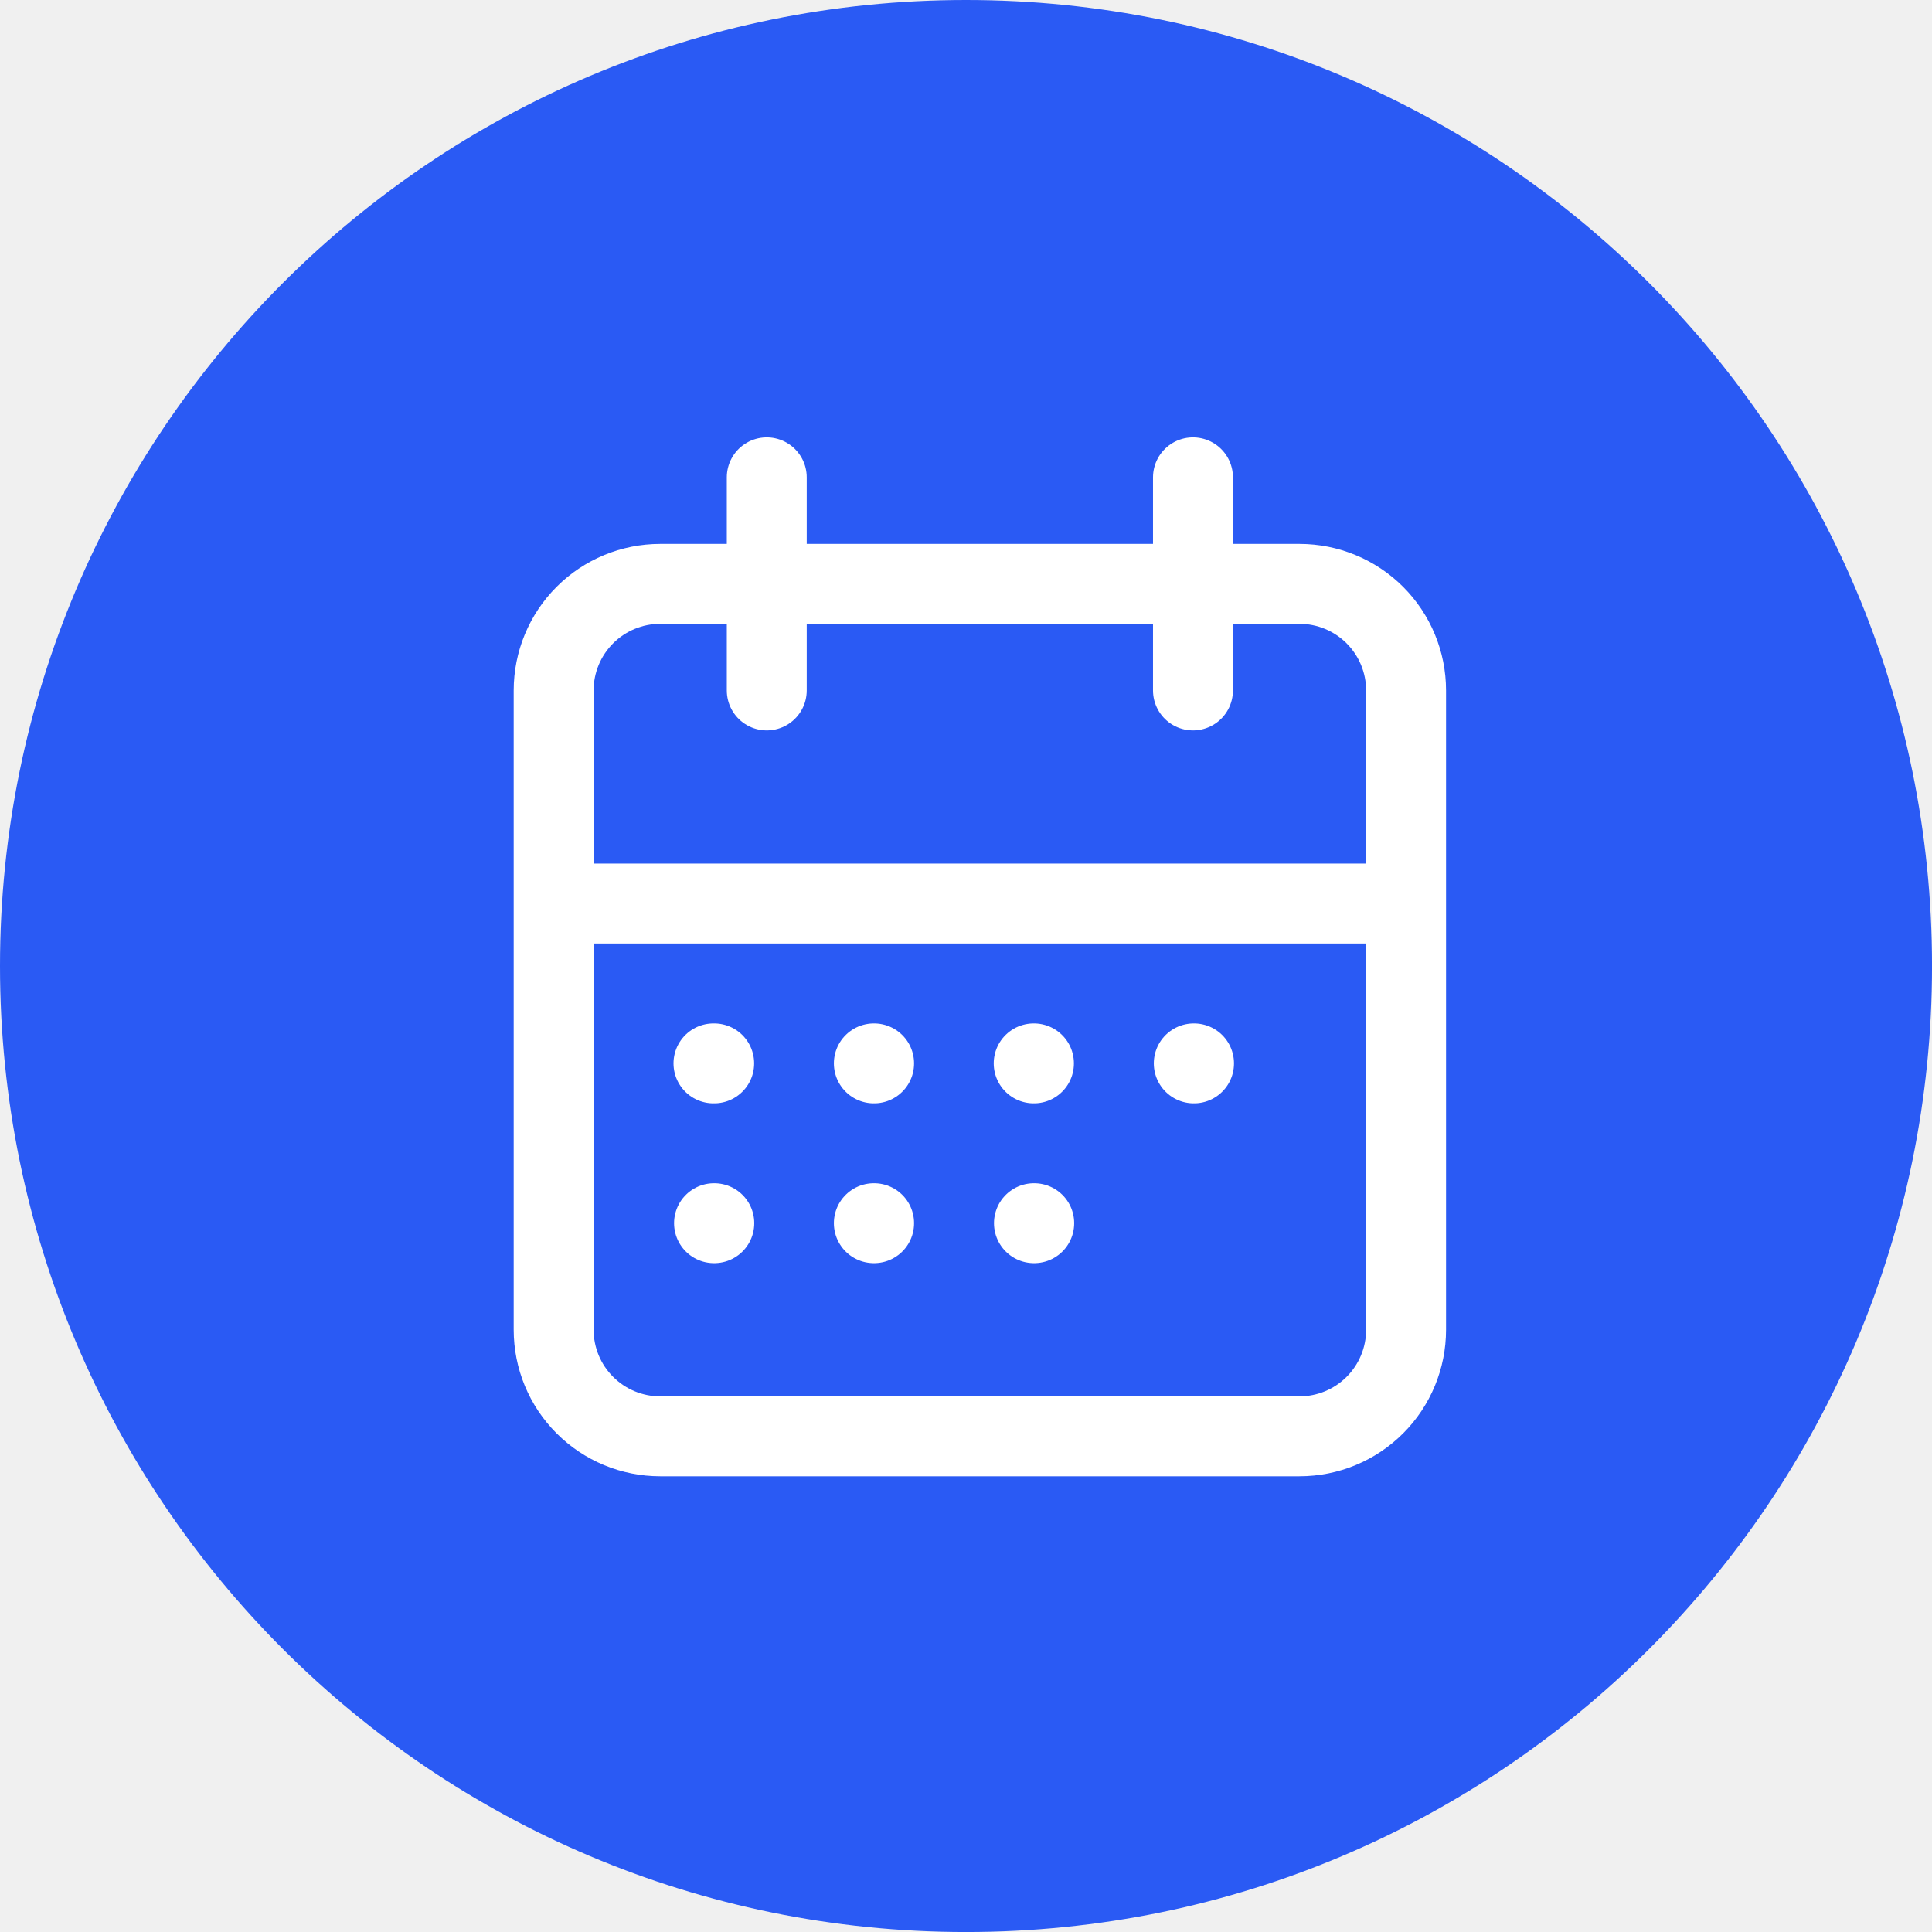
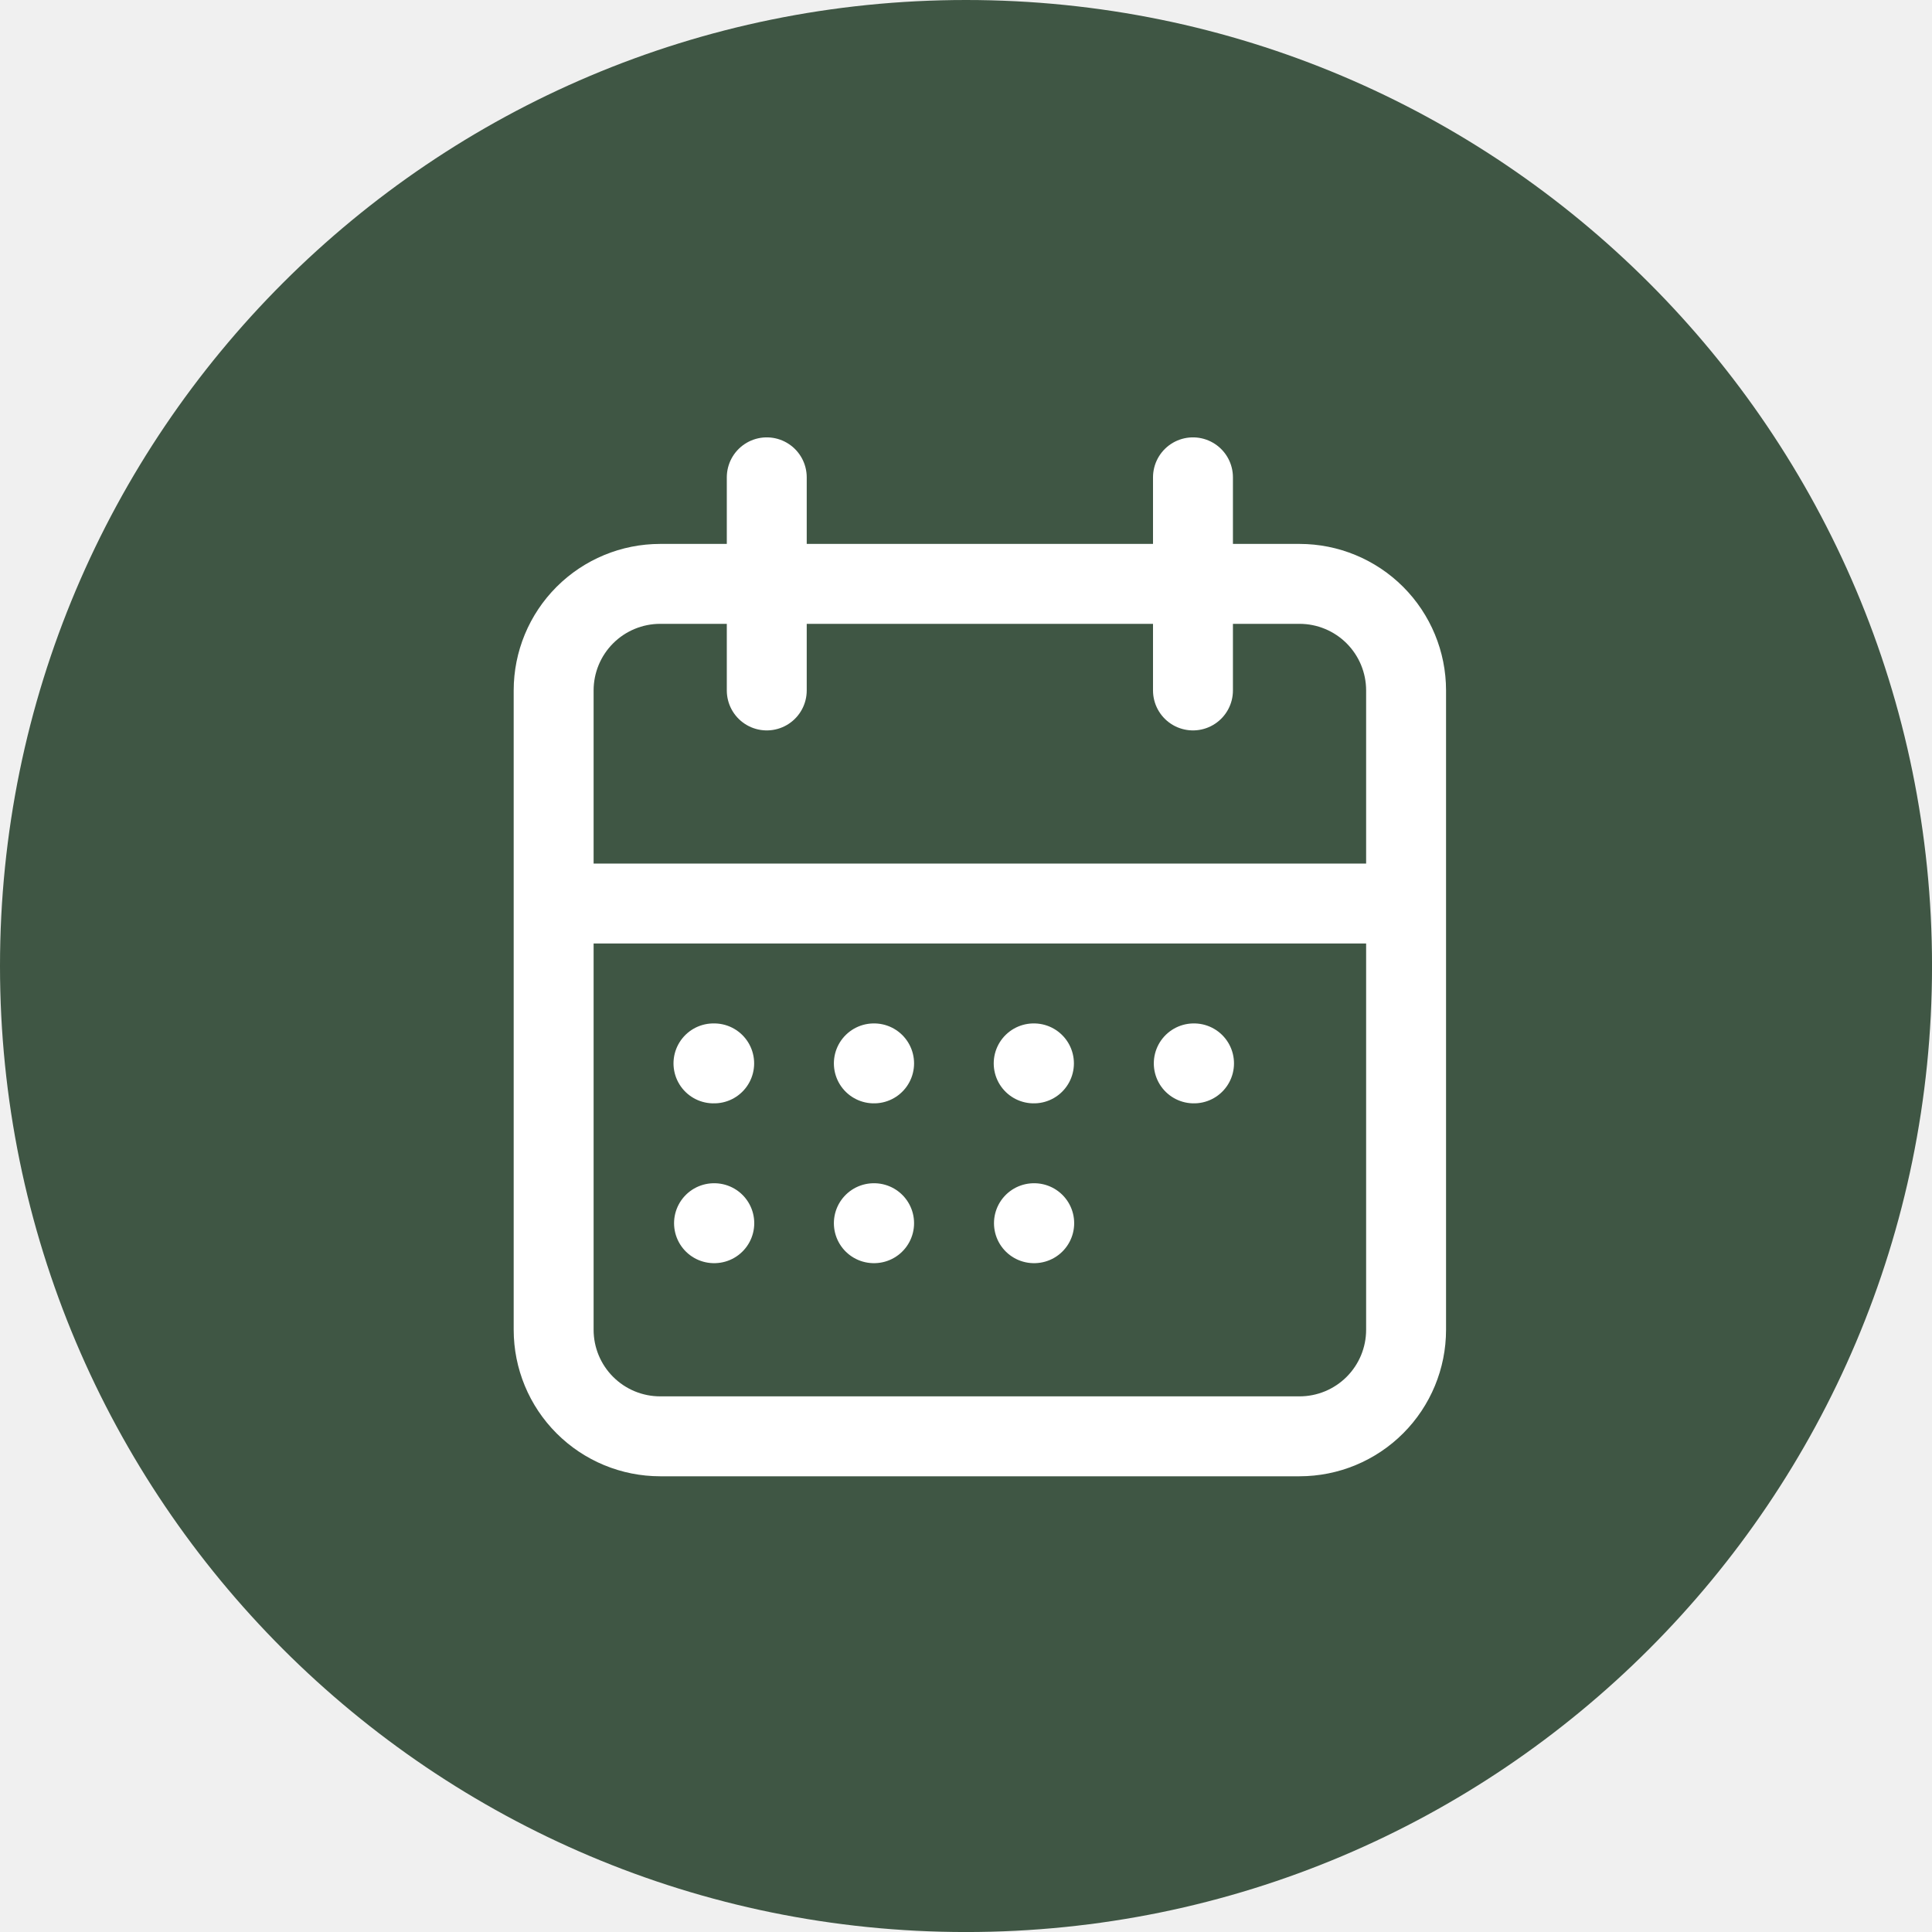
<svg xmlns="http://www.w3.org/2000/svg" preserveAspectRatio="none" overflow="visible" style="display: block;" width="72.859" height="72.859" viewBox="0 0 72.859 72.859" fill="none">
  <g id="Group 1000004985">
-     <circle id="Ellipse 2417" cx="36.43" cy="36.43" r="36.43" fill="#2A5AF4" />
+     <circle id="Ellipse 2417" cx="36.43" cy="36.43" r="36.43" fill="#3F5644" />
    <path id="Vector" d="M44.989 18.001V26.038M28.916 18.001V26.038M20.879 34.074H53.026M26.906 40.102H26.933M32.954 40.102H32.964M38.982 40.102H38.992M45.019 40.102H45.029M38.992 46.129H39.002M26.927 46.129H26.937M32.954 46.129H32.964M20.879 26.038C20.879 24.972 21.302 23.95 22.056 23.196C22.809 22.443 23.831 22.019 24.897 22.019H49.007C50.073 22.019 51.095 22.443 51.849 23.196C52.602 23.95 53.026 24.972 53.026 26.038V50.148C53.026 51.214 52.602 52.236 51.849 52.989C51.095 53.743 50.073 54.166 49.007 54.166H24.897C23.831 54.166 22.809 53.743 22.056 52.989C21.302 52.236 20.879 51.214 20.879 50.148V26.038Z" stroke-width="3.014" stroke-linecap="round" stroke-linejoin="round" stroke="white" />
  </g>
</svg>
